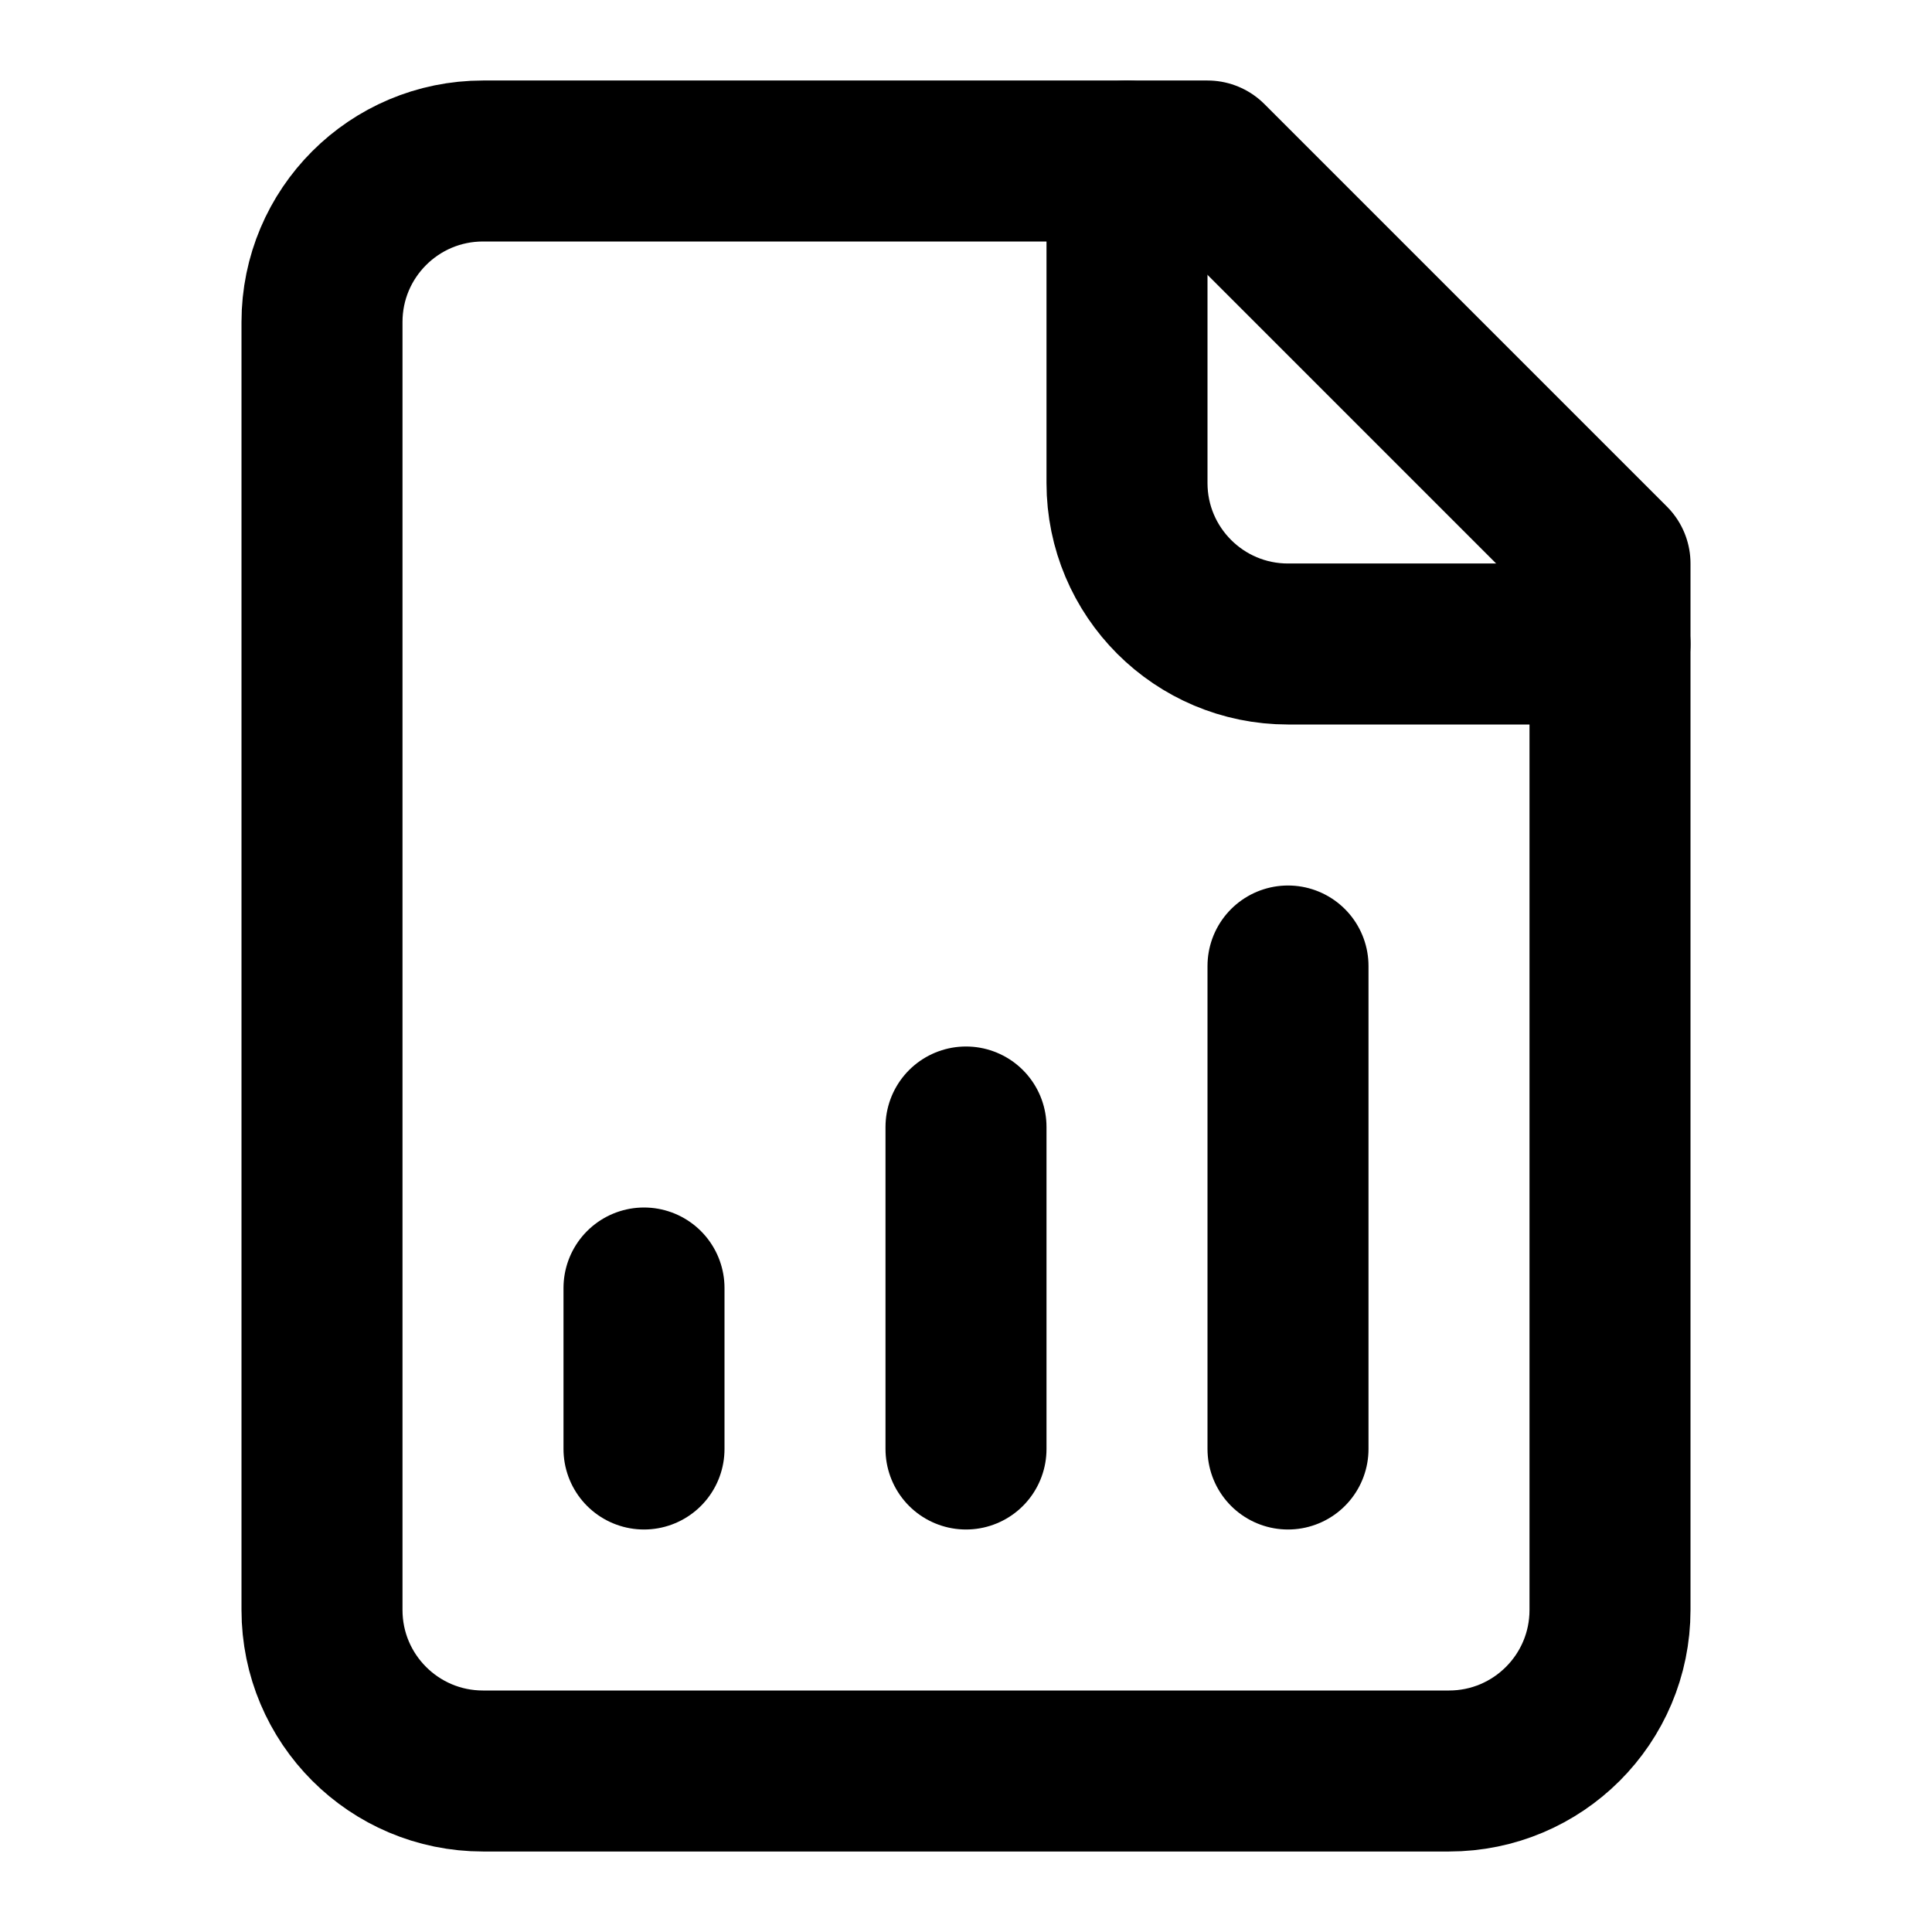
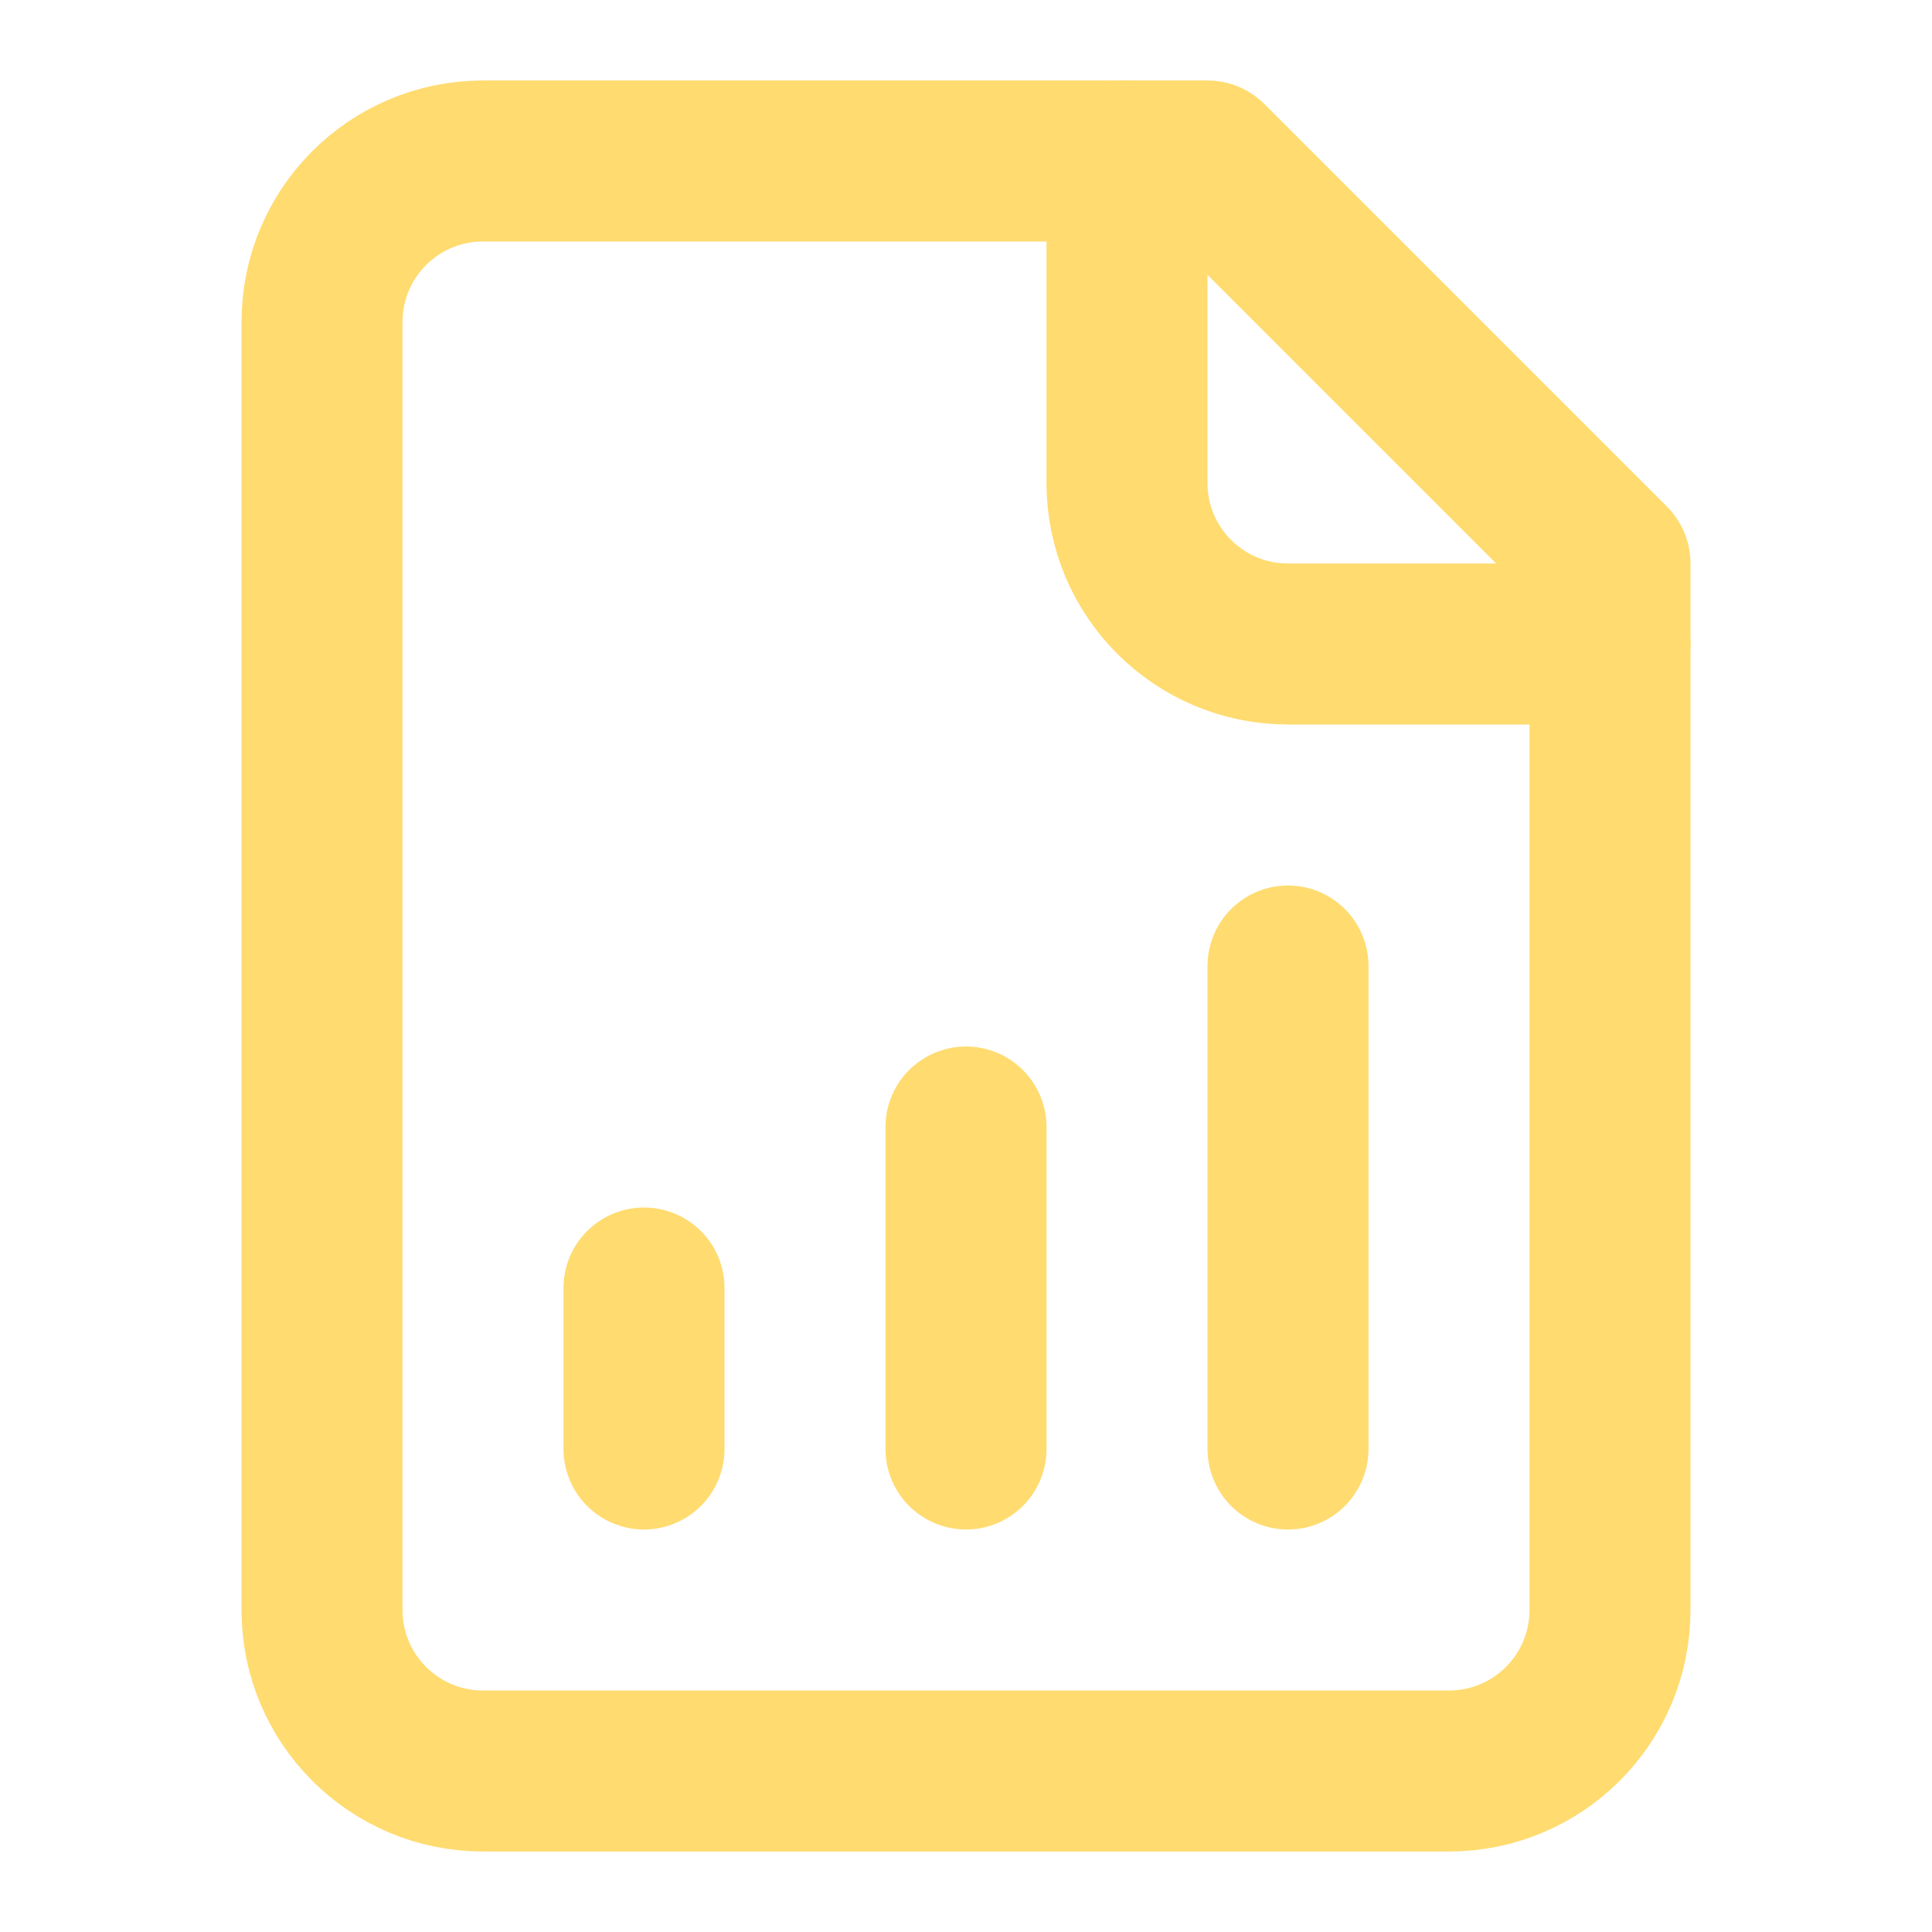
- <svg xmlns="http://www.w3.org/2000/svg" width="24" height="24" viewBox="0 0 24 24" fill="none" stroke="currentColor" stroke-width="2" stroke-linecap="round" stroke-linejoin="round" class="lucide lucide-file-chart-column-increasing-icon lucide-file-chart-column-increasing">
+ <svg xmlns="http://www.w3.org/2000/svg" width="24" height="24" viewBox="0 0 24 24" fill="none" stroke="#ffdb70" stroke-width="2" stroke-linecap="round" stroke-linejoin="round" class="lucide lucide-file-chart-column-increasing-icon lucide-file-chart-column-increasing">
  <path d="M15 2H6a2 2 0 0 0-2 2v16a2 2 0 0 0 2 2h12a2 2 0 0 0 2-2V7Z" />
  <path d="M14 2v4a2 2 0 0 0 2 2h4" />
  <path d="M8 18v-2" />
  <path d="M12 18v-4" />
  <path d="M16 18v-6" />
</svg>
